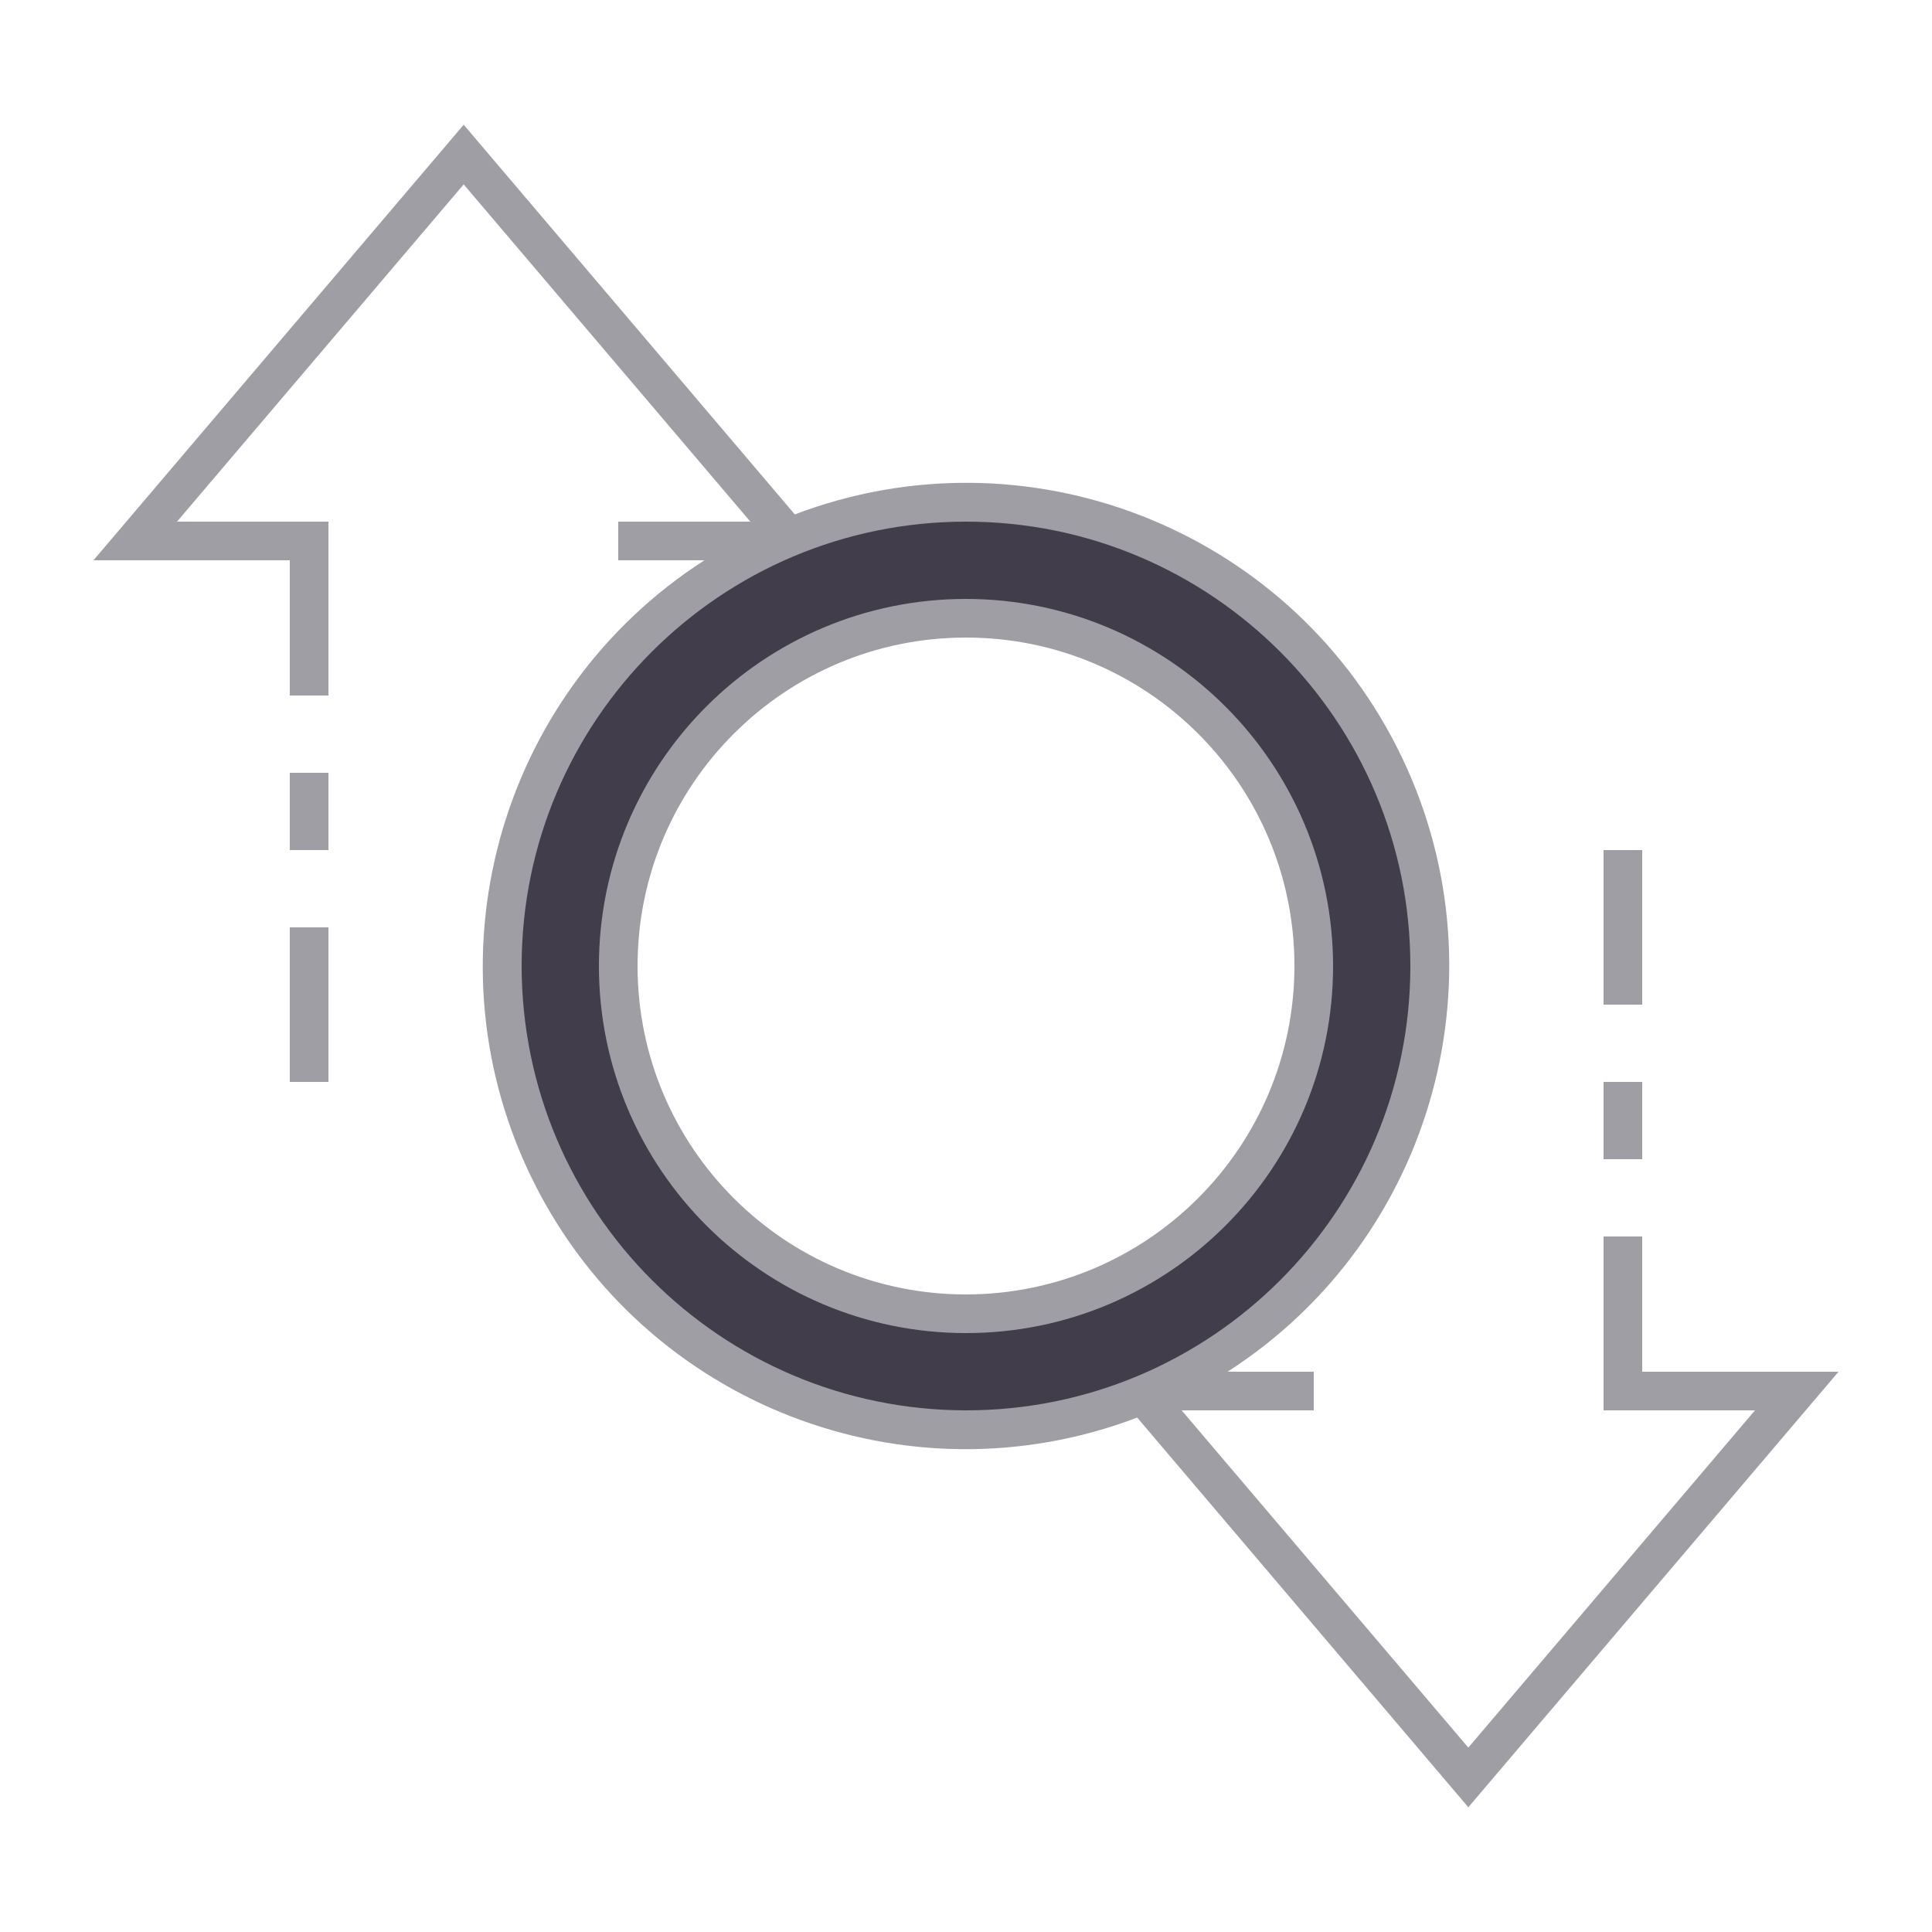
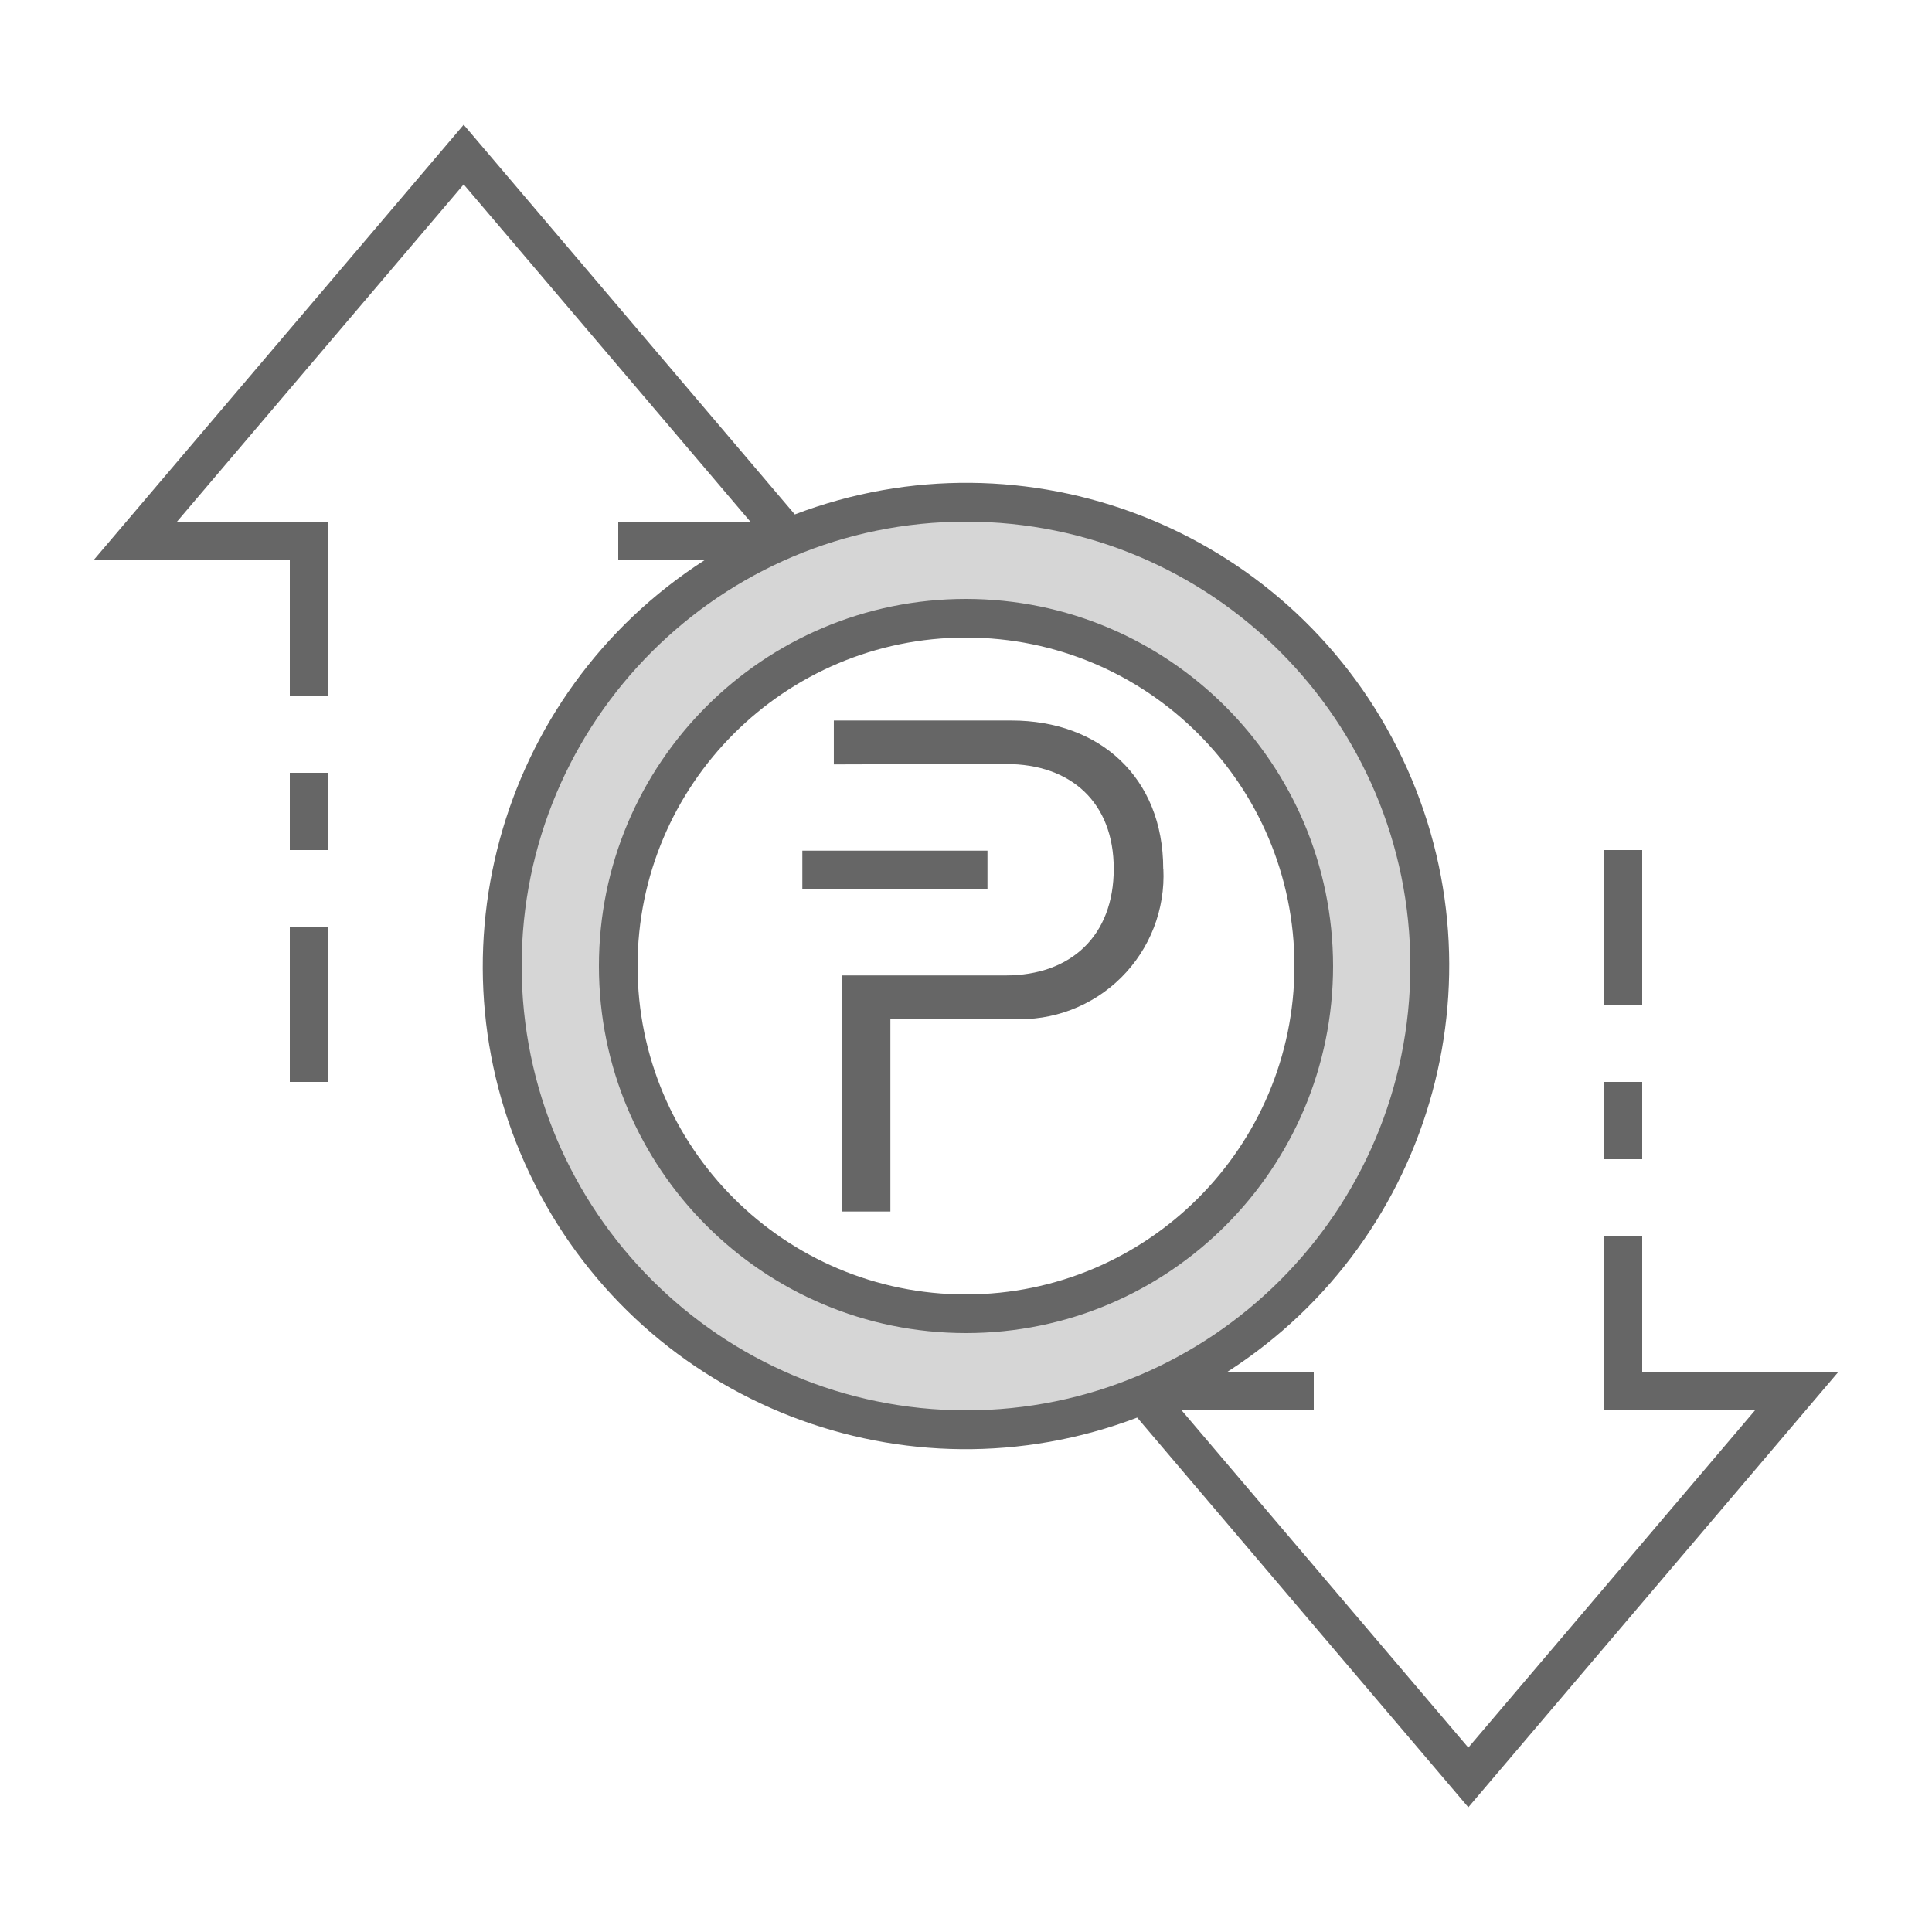
- <svg xmlns="http://www.w3.org/2000/svg" width="100" height="100">
+ <svg xmlns="http://www.w3.org/2000/svg" id="ic_empty_transactions" width="100" height="100" viewBox="0 0 100 100">
  <defs>
-     <style type="text/css">.cls-1{fill:#413d4a}.cls-2{fill:#a09ea5}.cls-3{fill:none}</style>
+     <style type="text/css">
+             .cls-1{fill:#d6d6d6}.cls-2{fill:#666}.cls-3{fill:none}
+         </style>
  </defs>
-   <g class="layer">
-     <path class="cls-1" d="m50,26a24,24 0 1 0 24,24a24,24 0 0 0 -24,-24zm0,42a18,18 0 1 1 18,-18a18,18 0 0 1 -18,18z" data-name="Path 18988" id="Path_18988" />
-     <g data-name="Group 9034" id="Group_9034">
-       <path class="cls-2" d="m50,31a19,19 0 1 0 19,19a19.021,19.021 0 0 0 -19,-19zm0,36a17,17 0 1 1 17,-17a17.019,17.019 0 0 1 -17,17z" data-name="Path 18990" id="Path_18990" />
-       <path class="cls-2" d="m0,0l2,0l0,4l-2,0l0,-4z" data-name="Rectangle 4693" id="Rectangle_4693" transform="translate(83 56)" />
-       <path class="cls-2" d="m0,0l2,0l0,8l-2,0l0,-8z" data-name="Rectangle 4694" id="Rectangle_4694" transform="translate(83 44)" />
-       <path class="cls-2" d="m0,0l2,0l0,8l-2,0l0,-8z" data-name="Rectangle 4695" id="Rectangle_4695" transform="translate(15 48)" />
-       <path class="cls-2" d="m0,0l2,0l0,4l-2,0l0,-4z" data-name="Rectangle 4696" id="Rectangle_4696" transform="translate(15 40)" />
-       <path class="cls-2" d="m95.162,71l-10.162,0l0,-7l-2,0l0,9l7.838,0l-14.838,17.456l-14.838,-17.456l6.838,0l0,-2l-4.461,0a24.989,24.989 0 0 0 -22.4,-44.374l-17.139,-20.17l-19.162,22.544l10.162,0l0,7l2,0l0,-9l-7.838,0l14.838,-17.456l14.838,17.456l-6.838,0l0,2l4.461,0a24.989,24.989 0 0 0 22.4,44.374l17.139,20.17l19.162,-22.544zm-68.162,-21a23,23 0 1 1 23,23a23.026,23.026 0 0 1 -23,-23z" data-name="Path 18991" id="Path_18991" />
+   <g id="Group_9015" data-name="Group 9015">
+     <path id="Path_18970" d="M50 26a24 24 0 1 0 24 24 24 24 0 0 0-24-24zm0 42a18 18 0 1 1 18-18 18 18 0 0 1-18 18z" class="cls-1" data-name="Path 18970" />
+     <g id="Group_9014" data-name="Group 9014">
+       <g id="Group_9012" data-name="Group 9012">
+         <g id="Group_9011" data-name="Group 9011">
+           <path id="Rectangle_4663" d="M0 0h9.582v1.993H0z" class="cls-2" data-name="Rectangle 4663" transform="translate(41.529 44.03)" />
+           <path id="Path_18971" d="M60.215 44.967a7.421 7.421 0 0 1-7.829 7.774h-6.3v9.965H43.6V50.488h8.447c3.387 0 5.6-2.053 5.6-5.521 0-3.428-2.211-5.421-5.558-5.421h-2.63l-6.3.02v-2.272h9.2c4.562 0 7.849 2.95 7.849 7.673" class="cls-2" data-name="Path 18971" />
+         </g>
+       </g>
+       <g id="Group_9013" data-name="Group 9013">
+         <path id="Path_18972" d="M50 31a19 19 0 1 0 19 19 19.021 19.021 0 0 0-19-19zm0 36a17 17 0 1 1 17-17 17.019 17.019 0 0 1-17 17z" class="cls-2" data-name="Path 18972" />
+         <path id="Rectangle_4664" d="M0 0h2v4H0z" class="cls-2" data-name="Rectangle 4664" transform="translate(83 56)" />
+         <path id="Rectangle_4665" d="M0 0h2v8H0z" class="cls-2" data-name="Rectangle 4665" transform="translate(83 44)" />
+         <path id="Rectangle_4666" d="M0 0h2v8H0z" class="cls-2" data-name="Rectangle 4666" transform="translate(15 48)" />
+         <path id="Rectangle_4667" d="M0 0h2v4H0z" class="cls-2" data-name="Rectangle 4667" transform="translate(15 40)" />
+         <path id="Path_18973" d="M95.162 71H85v-7h-2v9h7.838L76 90.456 61.162 73H68v-2h-4.461a24.989 24.989 0 0 0-22.4-44.374L24 6.456 4.838 29H15v7h2v-9H9.162L24 9.544 38.838 27H32v2h4.461a24.989 24.989 0 0 0 22.4 44.374L76 93.544zM27 50a23 23 0 1 1 23 23 23.026 23.026 0 0 1-23-23z" class="cls-2" data-name="Path 18973" />
+       </g>
    </g>
-     <path class="cls-3" d="m0,0l100,0l0,100l-100,0l0,-100z" data-name="Rectangle 4697" id="Rectangle_4697" />
  </g>
+   <path id="Rectangle_4668" d="M0 0h100v100H0z" class="cls-3" data-name="Rectangle 4668" />
</svg>
